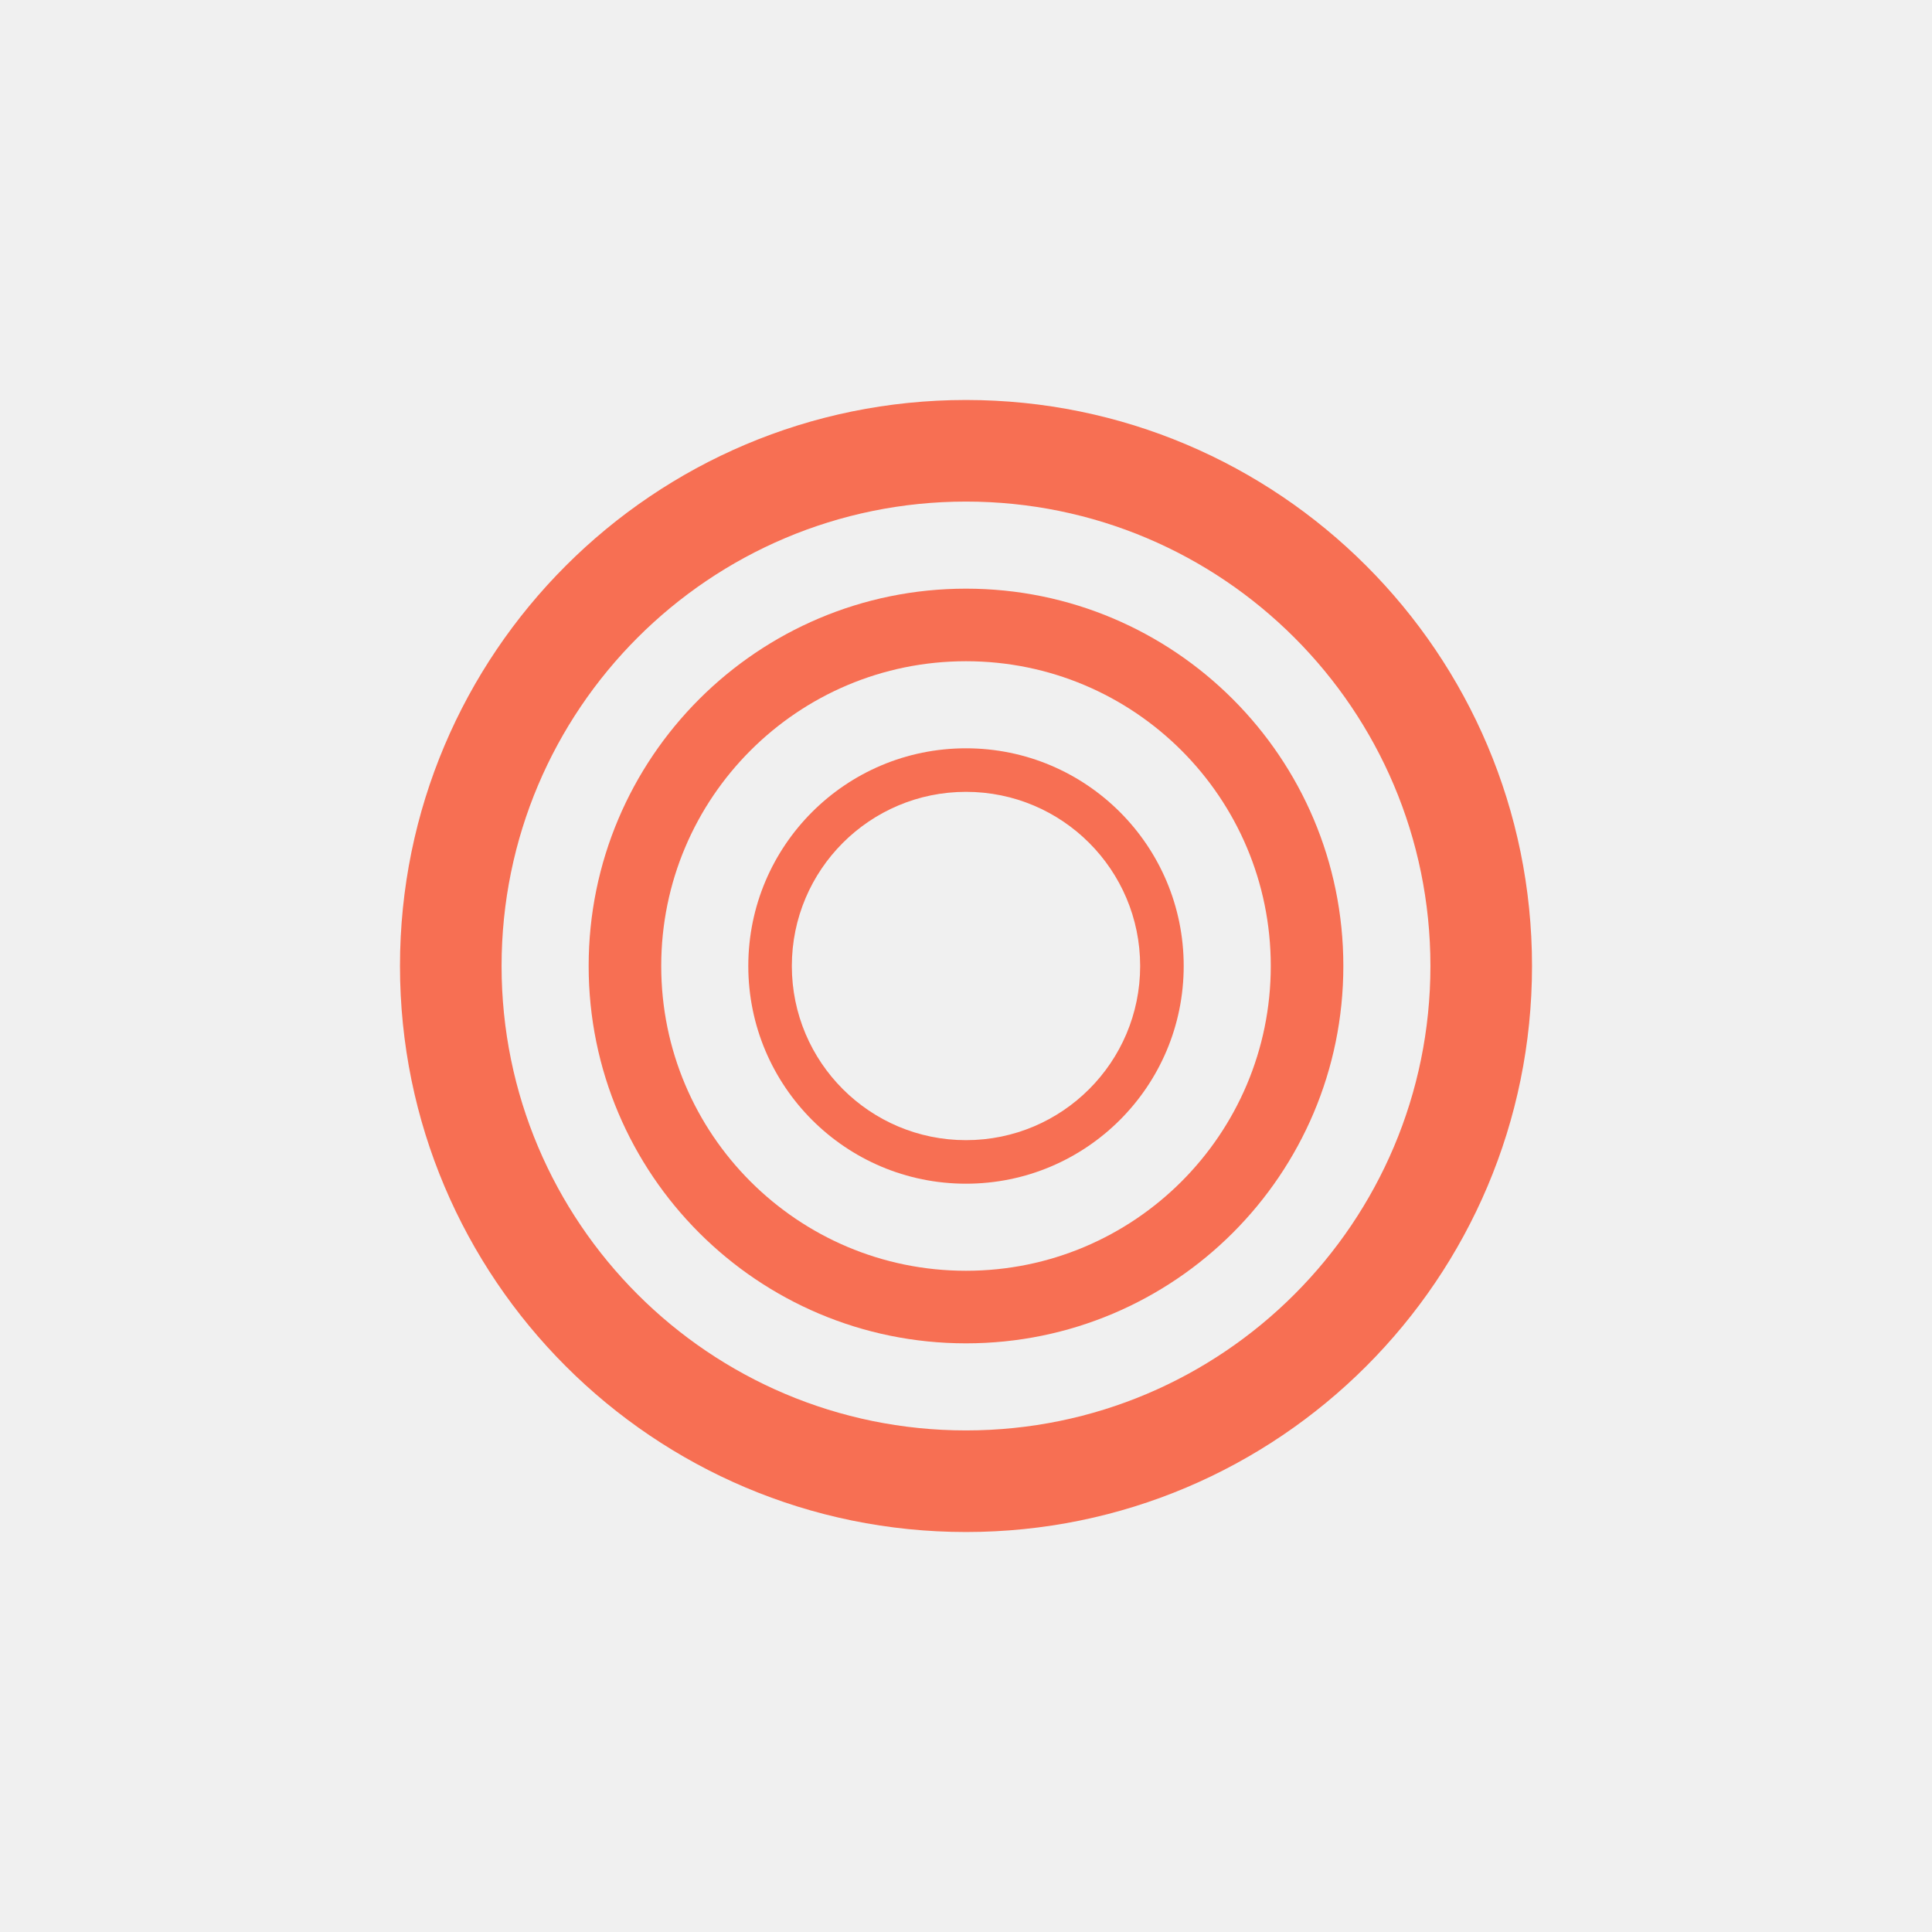
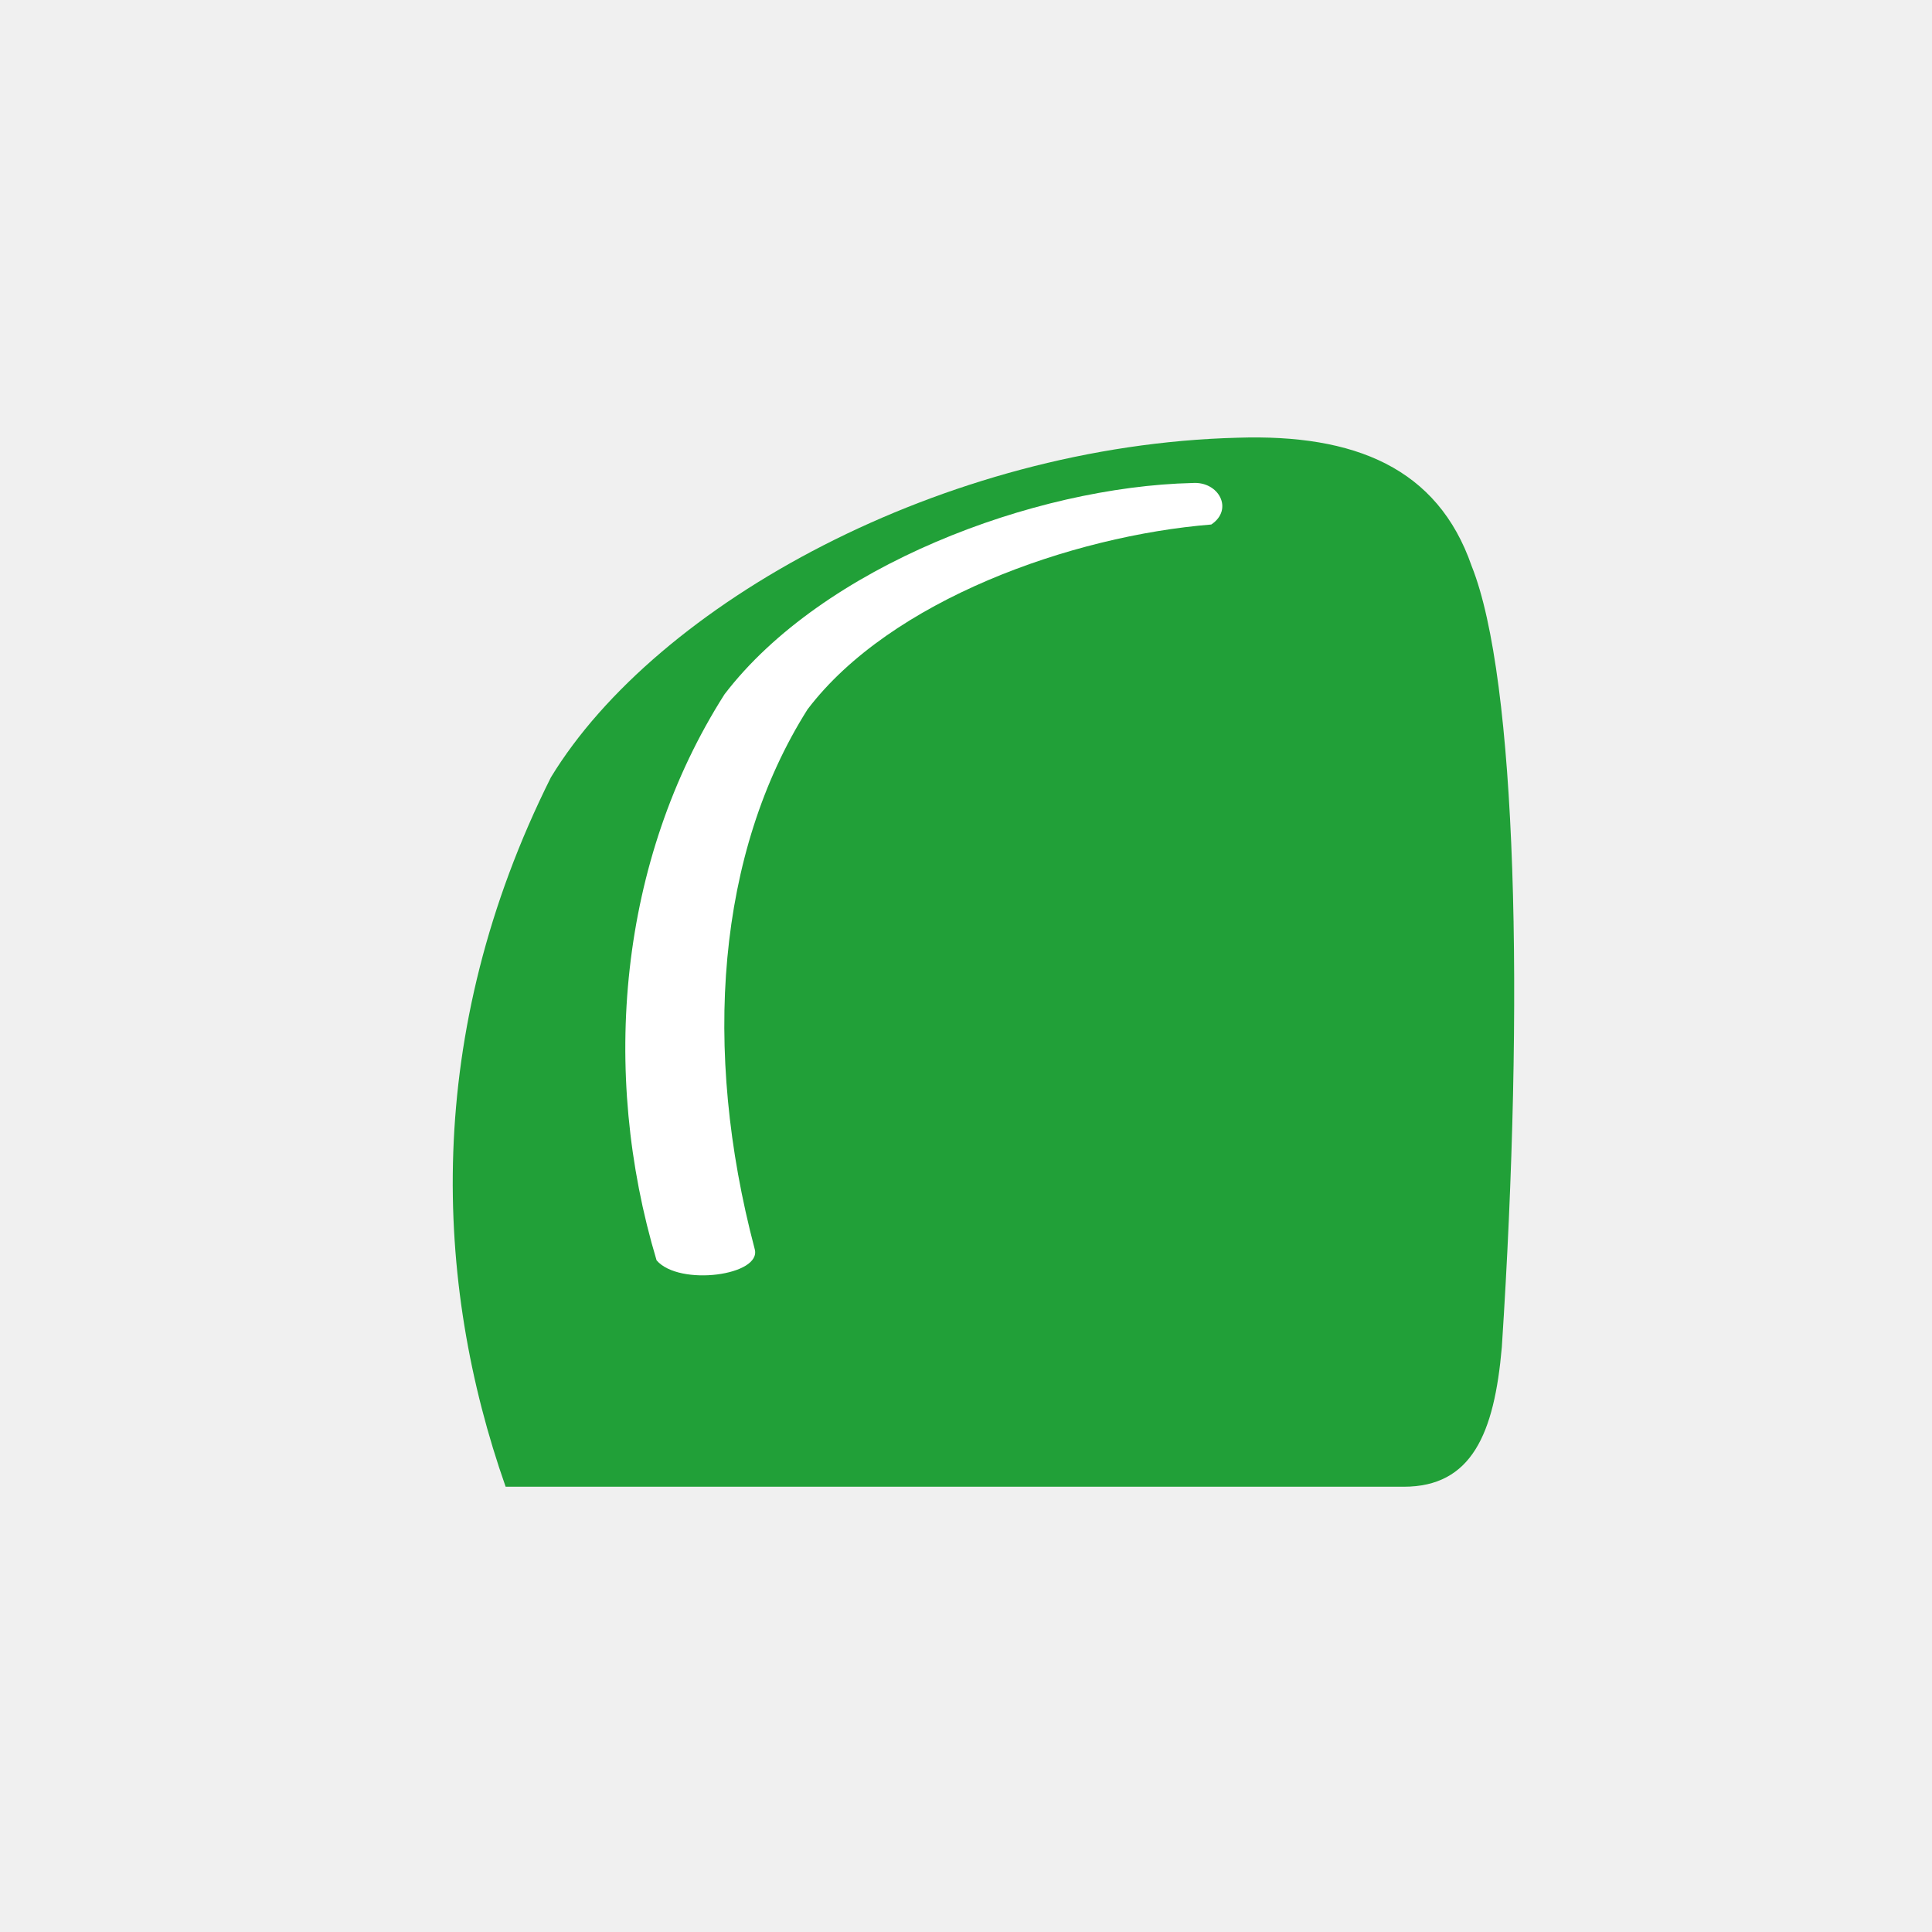
<svg xmlns="http://www.w3.org/2000/svg" width="1024" height="1024" viewBox="0 0 1024 1024" fill="none">
-   <g clip-path="url(#clip0_109_1042)">
-     <path fill-rule="evenodd" clip-rule="evenodd" d="M512 627.385C575.725 627.385 627.385 575.725 627.385 512C627.385 448.275 575.725 396.615 512 396.615C448.275 396.615 396.615 448.275 396.615 512C396.615 575.725 448.275 627.385 512 627.385ZM604.308 512C604.308 562.98 562.98 604.308 512 604.308C461.02 604.308 419.692 562.98 419.692 512C419.692 461.02 461.02 419.692 512 419.692C562.98 419.692 604.308 461.02 604.308 512Z" fill="#F76F53" />
-     <path fill-rule="evenodd" clip-rule="evenodd" d="M712 512C712 622.457 622.457 712 512 712C401.543 712 312 622.457 312 512C312 401.543 401.543 312 512 312C622.457 312 712 401.543 712 512ZM512 673.538C601.215 673.538 673.538 601.215 673.538 512C673.538 422.785 601.215 350.462 512 350.462C422.785 350.462 350.462 422.785 350.462 512C350.462 601.215 422.785 673.538 512 673.538Z" fill="#F76F53" />
-     <path fill-rule="evenodd" clip-rule="evenodd" d="M812 512C812 677.685 677.685 812 512 812C346.315 812 212 677.685 212 512C212 346.315 346.315 212 512 212C677.685 212 812 346.315 812 512ZM512 758.154C647.947 758.154 758.154 647.947 758.154 512C758.154 376.053 647.947 265.846 512 265.846C376.053 265.846 265.846 376.053 265.846 512C265.846 647.947 376.053 758.154 512 758.154Z" fill="#F76F53" />
-   </g>
-   <defs>
-     <clipPath id="clip0_109_1042">
-       <rect width="1024" height="1024" fill="white" />
-     </clipPath>
-   </defs>
+   <path fill="#21A038" d="M268 788     C230 680 224 548 292 412     C348 320 500 236 656 232     C718 230 762 248 780 300     C804 360 808 530 796 714     C792 760 780 788 744 788     Z" />
+   <path fill="#FFFFFF" d="M348 668     C318 568 328 456 384 368     C436 300 548 258 632 256     C646 255 654 270 642 278     C568 284 472 318 428 376     C380 452 372 556 400 662     C404 676 360 682 348 668     Z" />
</svg>
